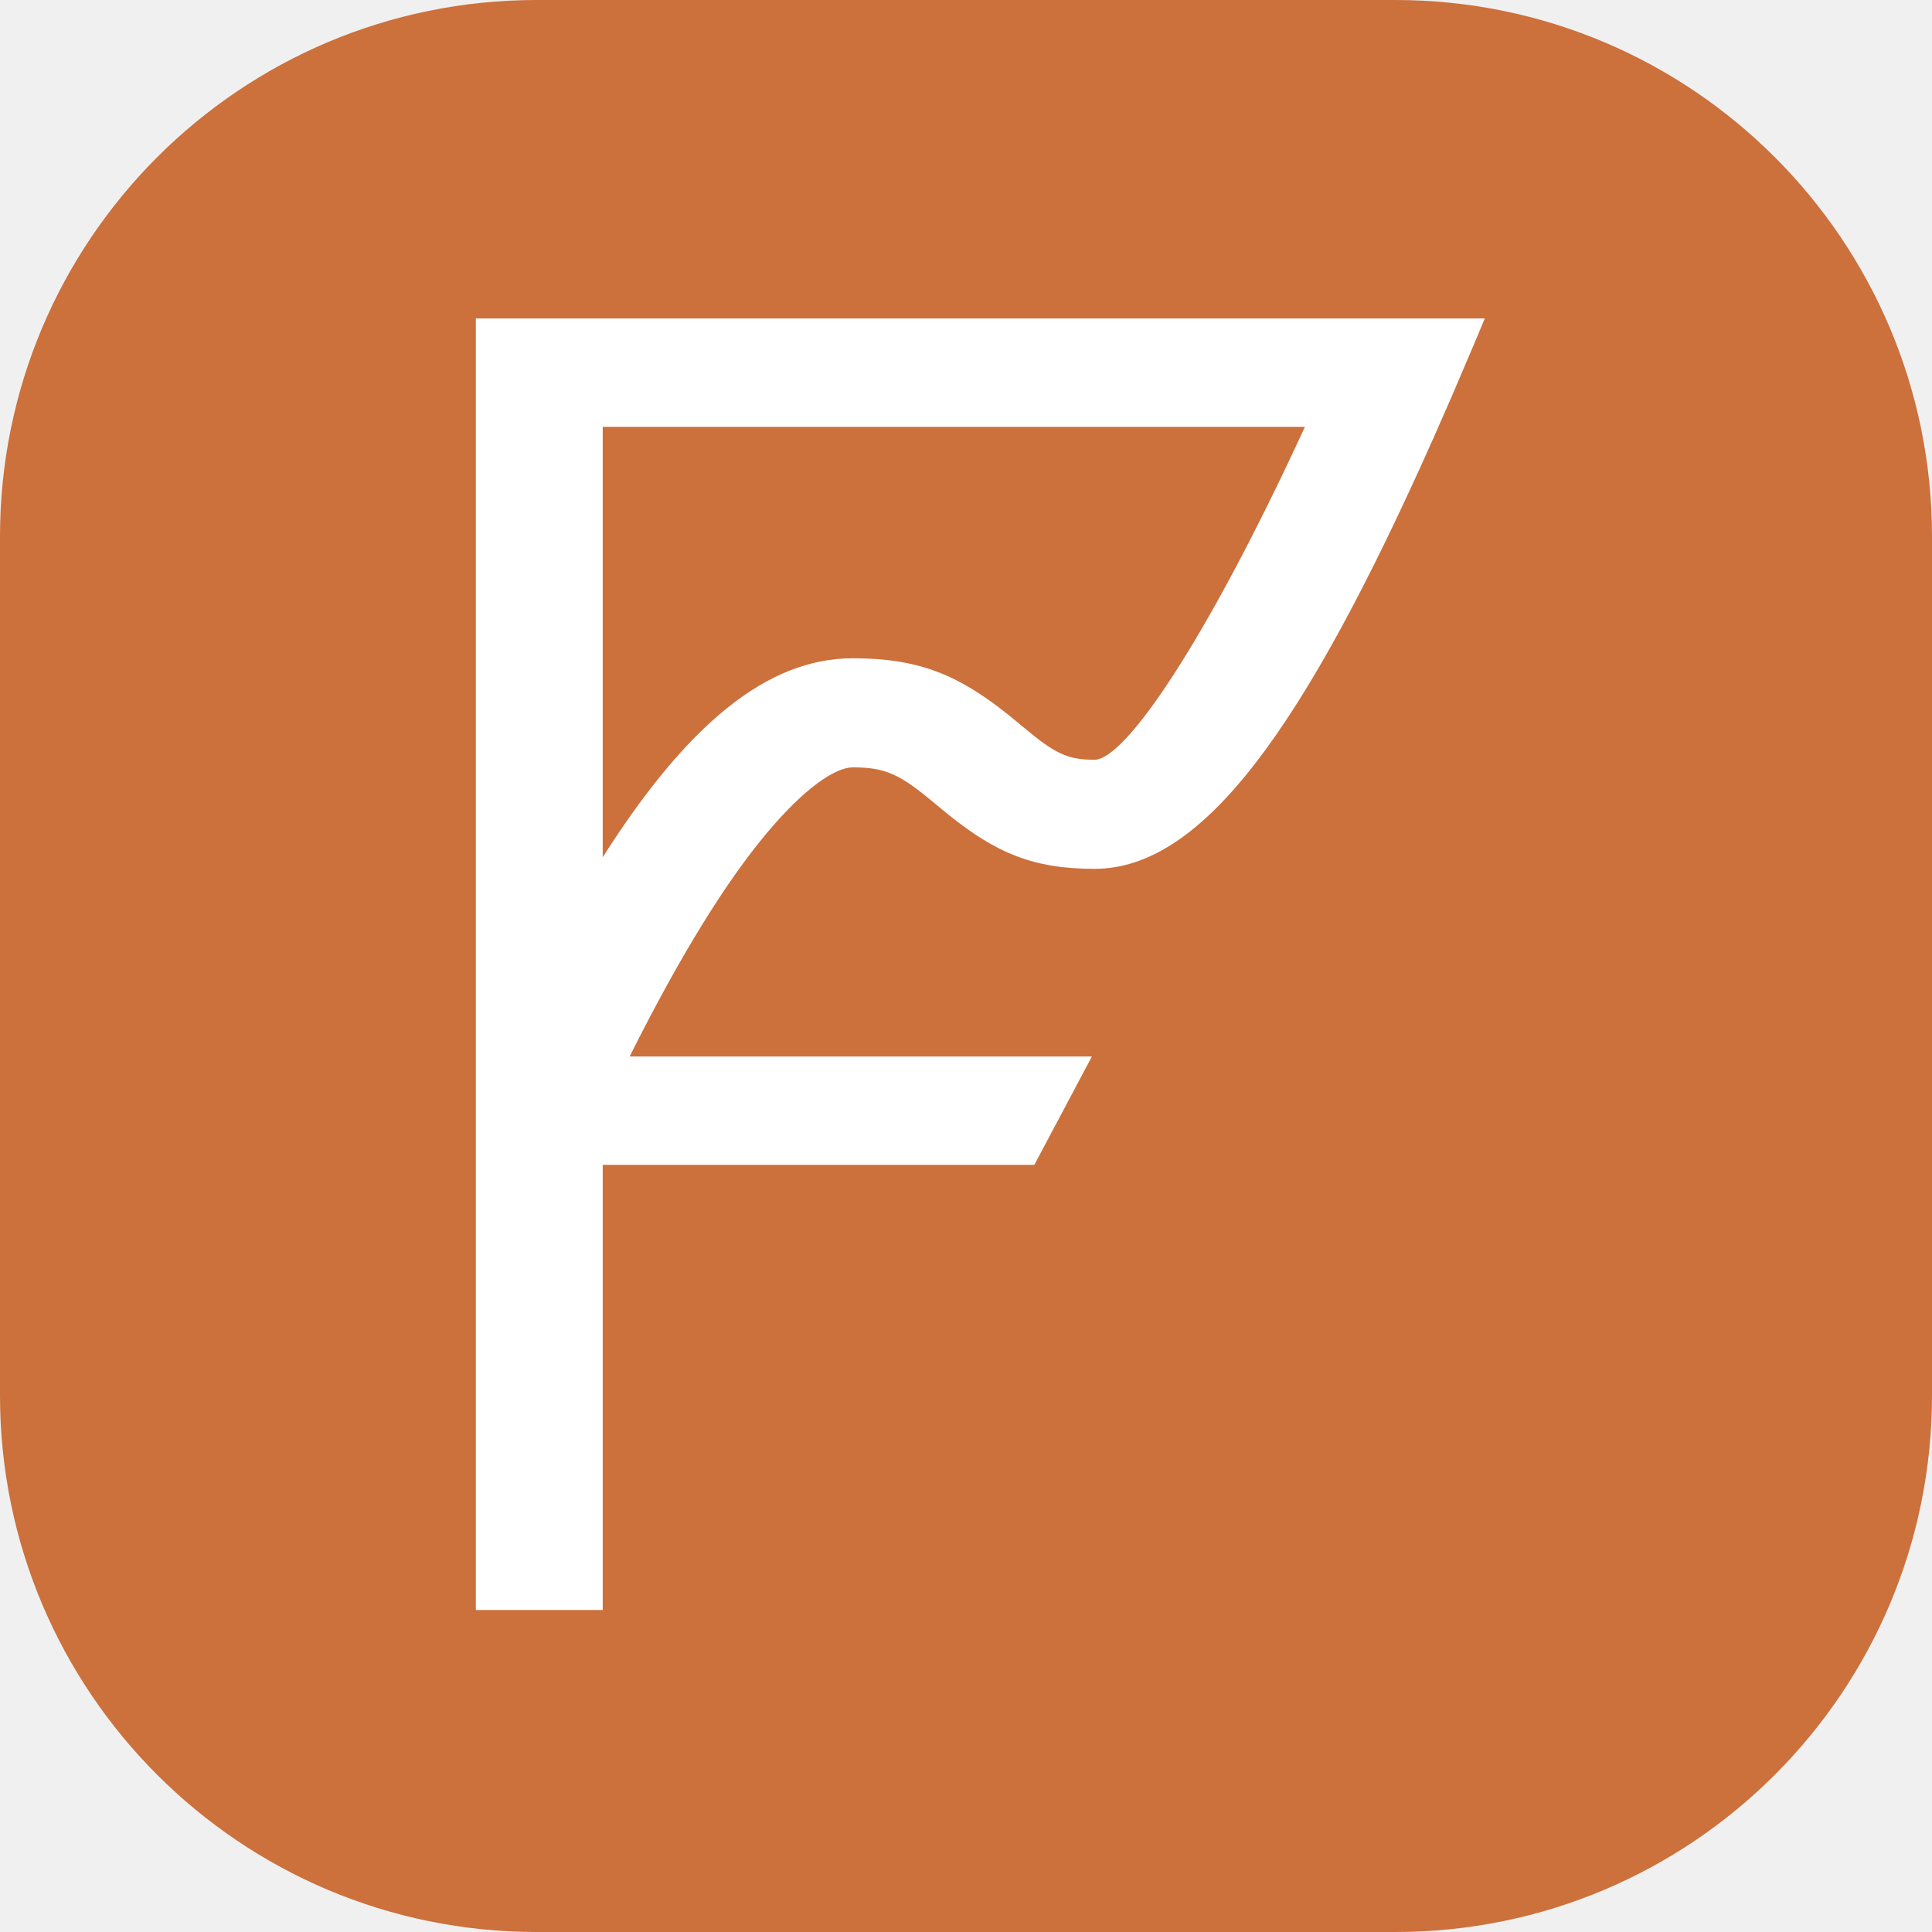
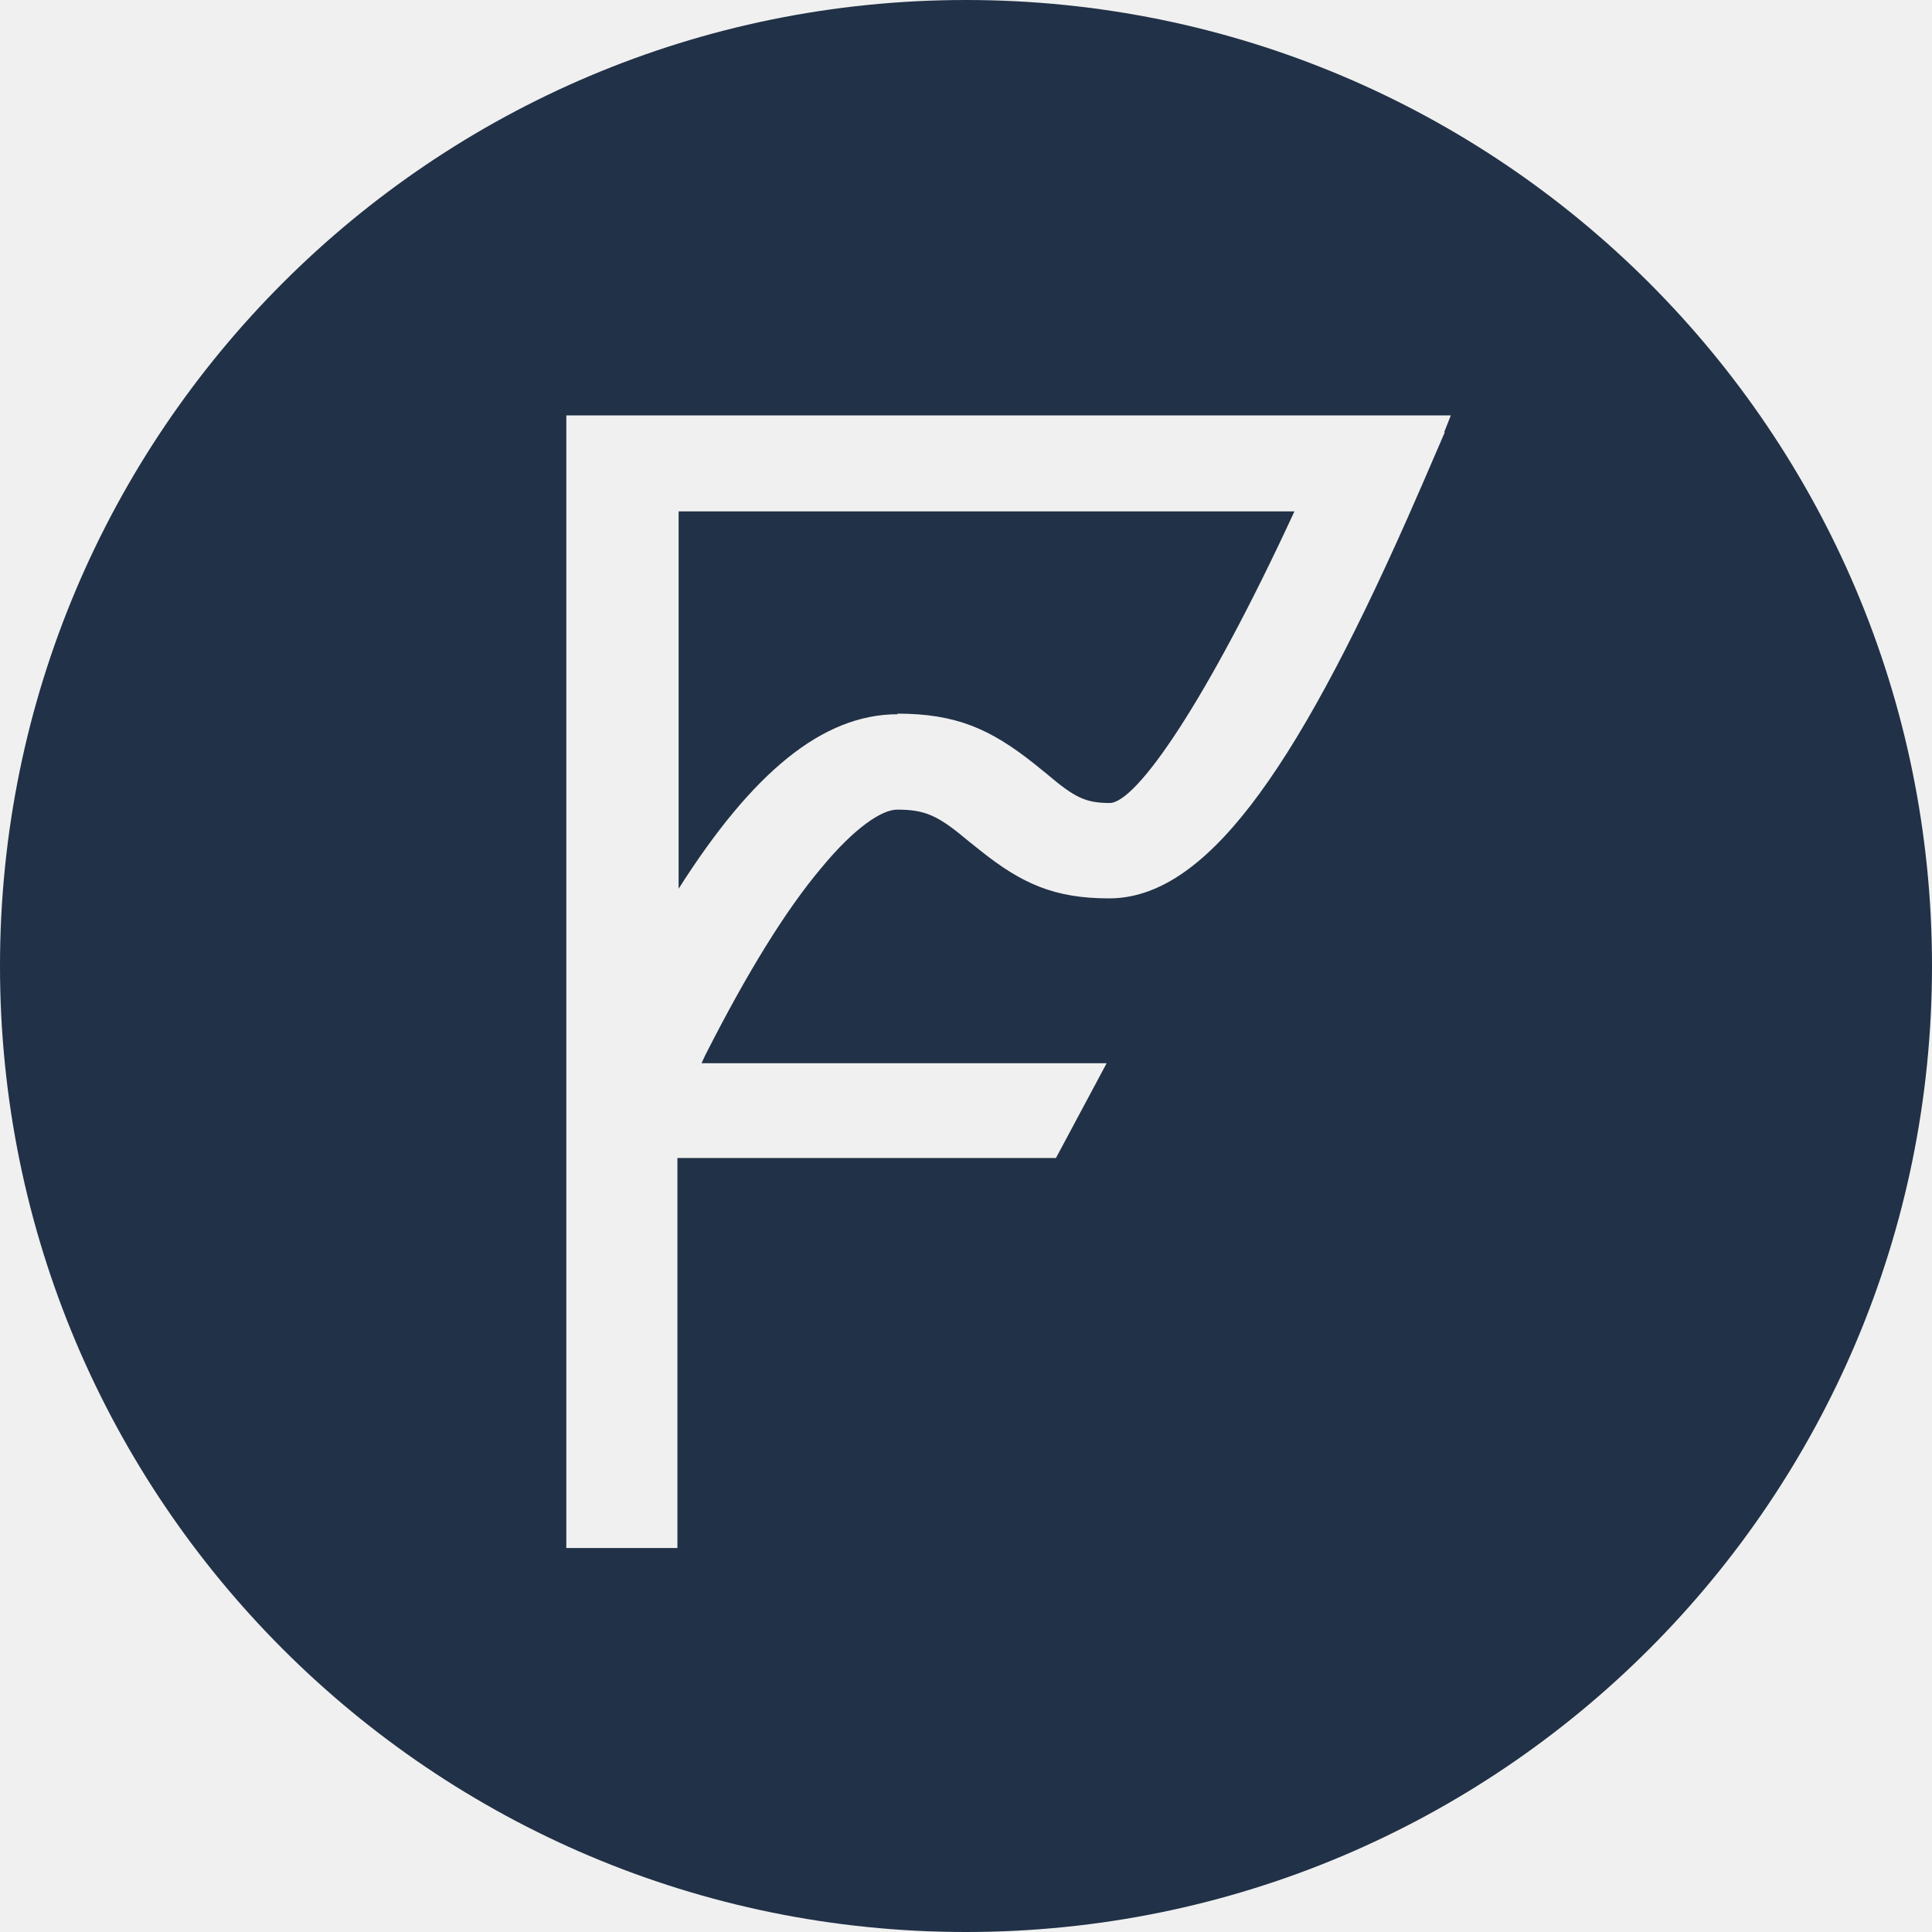
- <svg xmlns="http://www.w3.org/2000/svg" fill="none" viewBox="0 0 540 540">
-   <rect width="540" height="540" fill="#CC703C" rx="150" />
-   <path fill="#fff" fill-rule="evenodd" d="m415 89-2.195 5.293-7.225 16.935-4.796 10.92c-36.417 81.85-64.748 120.696-94.861 120.696-17.355 0-27.625-4.544-40.923-15.21l-3.838-3.166c-9.567-8.017-13.596-9.988-22.799-9.988-4.797 0-13.38 5.58-24.241 18.604-11.263 13.505-23.614 33.457-36.888 59.737l-1.236 2.459 129.193.006-16.086 30.298H168.462V450H133V89h282Zm-50.269 30.309-196.271-.011v120.311c23.516-37.029 45.862-55.62 69.903-55.62 18.691 0 29.704 4.777 43.599 15.896l3.964 3.267c8.932 7.484 12.374 9.201 19.997 9.201 8.429 0 30.751-32.161 58.808-93.044Z" clip-rule="evenodd" />
+ <svg xmlns="http://www.w3.org/2000/svg" width="32" height="32" viewBox="0 0 32 32" fill="none">
+   <path d="M16 0C7.16 0 0 7.16 0 16C0 24.84 7.16 32 16 32C24.84 32 32 24.84 32 16C32 7.16 24.84 0 16 0ZM23.93 7.16L23.55 8.04L23.3 8.61C21.41 12.86 19.94 14.88 18.37 14.88C17.47 14.88 16.93 14.64 16.24 14.09L16.04 13.93C15.54 13.51 15.33 13.41 14.86 13.41C14.61 13.41 14.16 13.7 13.6 14.38C13.01 15.08 12.37 16.12 11.68 17.48L11.62 17.61H18.33L17.49 19.18H11.22V25.64H9.38V6.88H24.03L23.92 7.16H23.93Z" fill="#213147" />
+   <path d="M14.86 11.82C15.83 11.82 16.4 12.07 17.13 12.65L17.34 12.82C17.8 13.21 17.98 13.3 18.38 13.3C18.82 13.3 19.98 11.63 21.44 8.47H11.24V14.72C12.46 12.8 13.62 11.83 14.87 11.83L14.86 11.82Z" fill="#213147" />
</svg>
